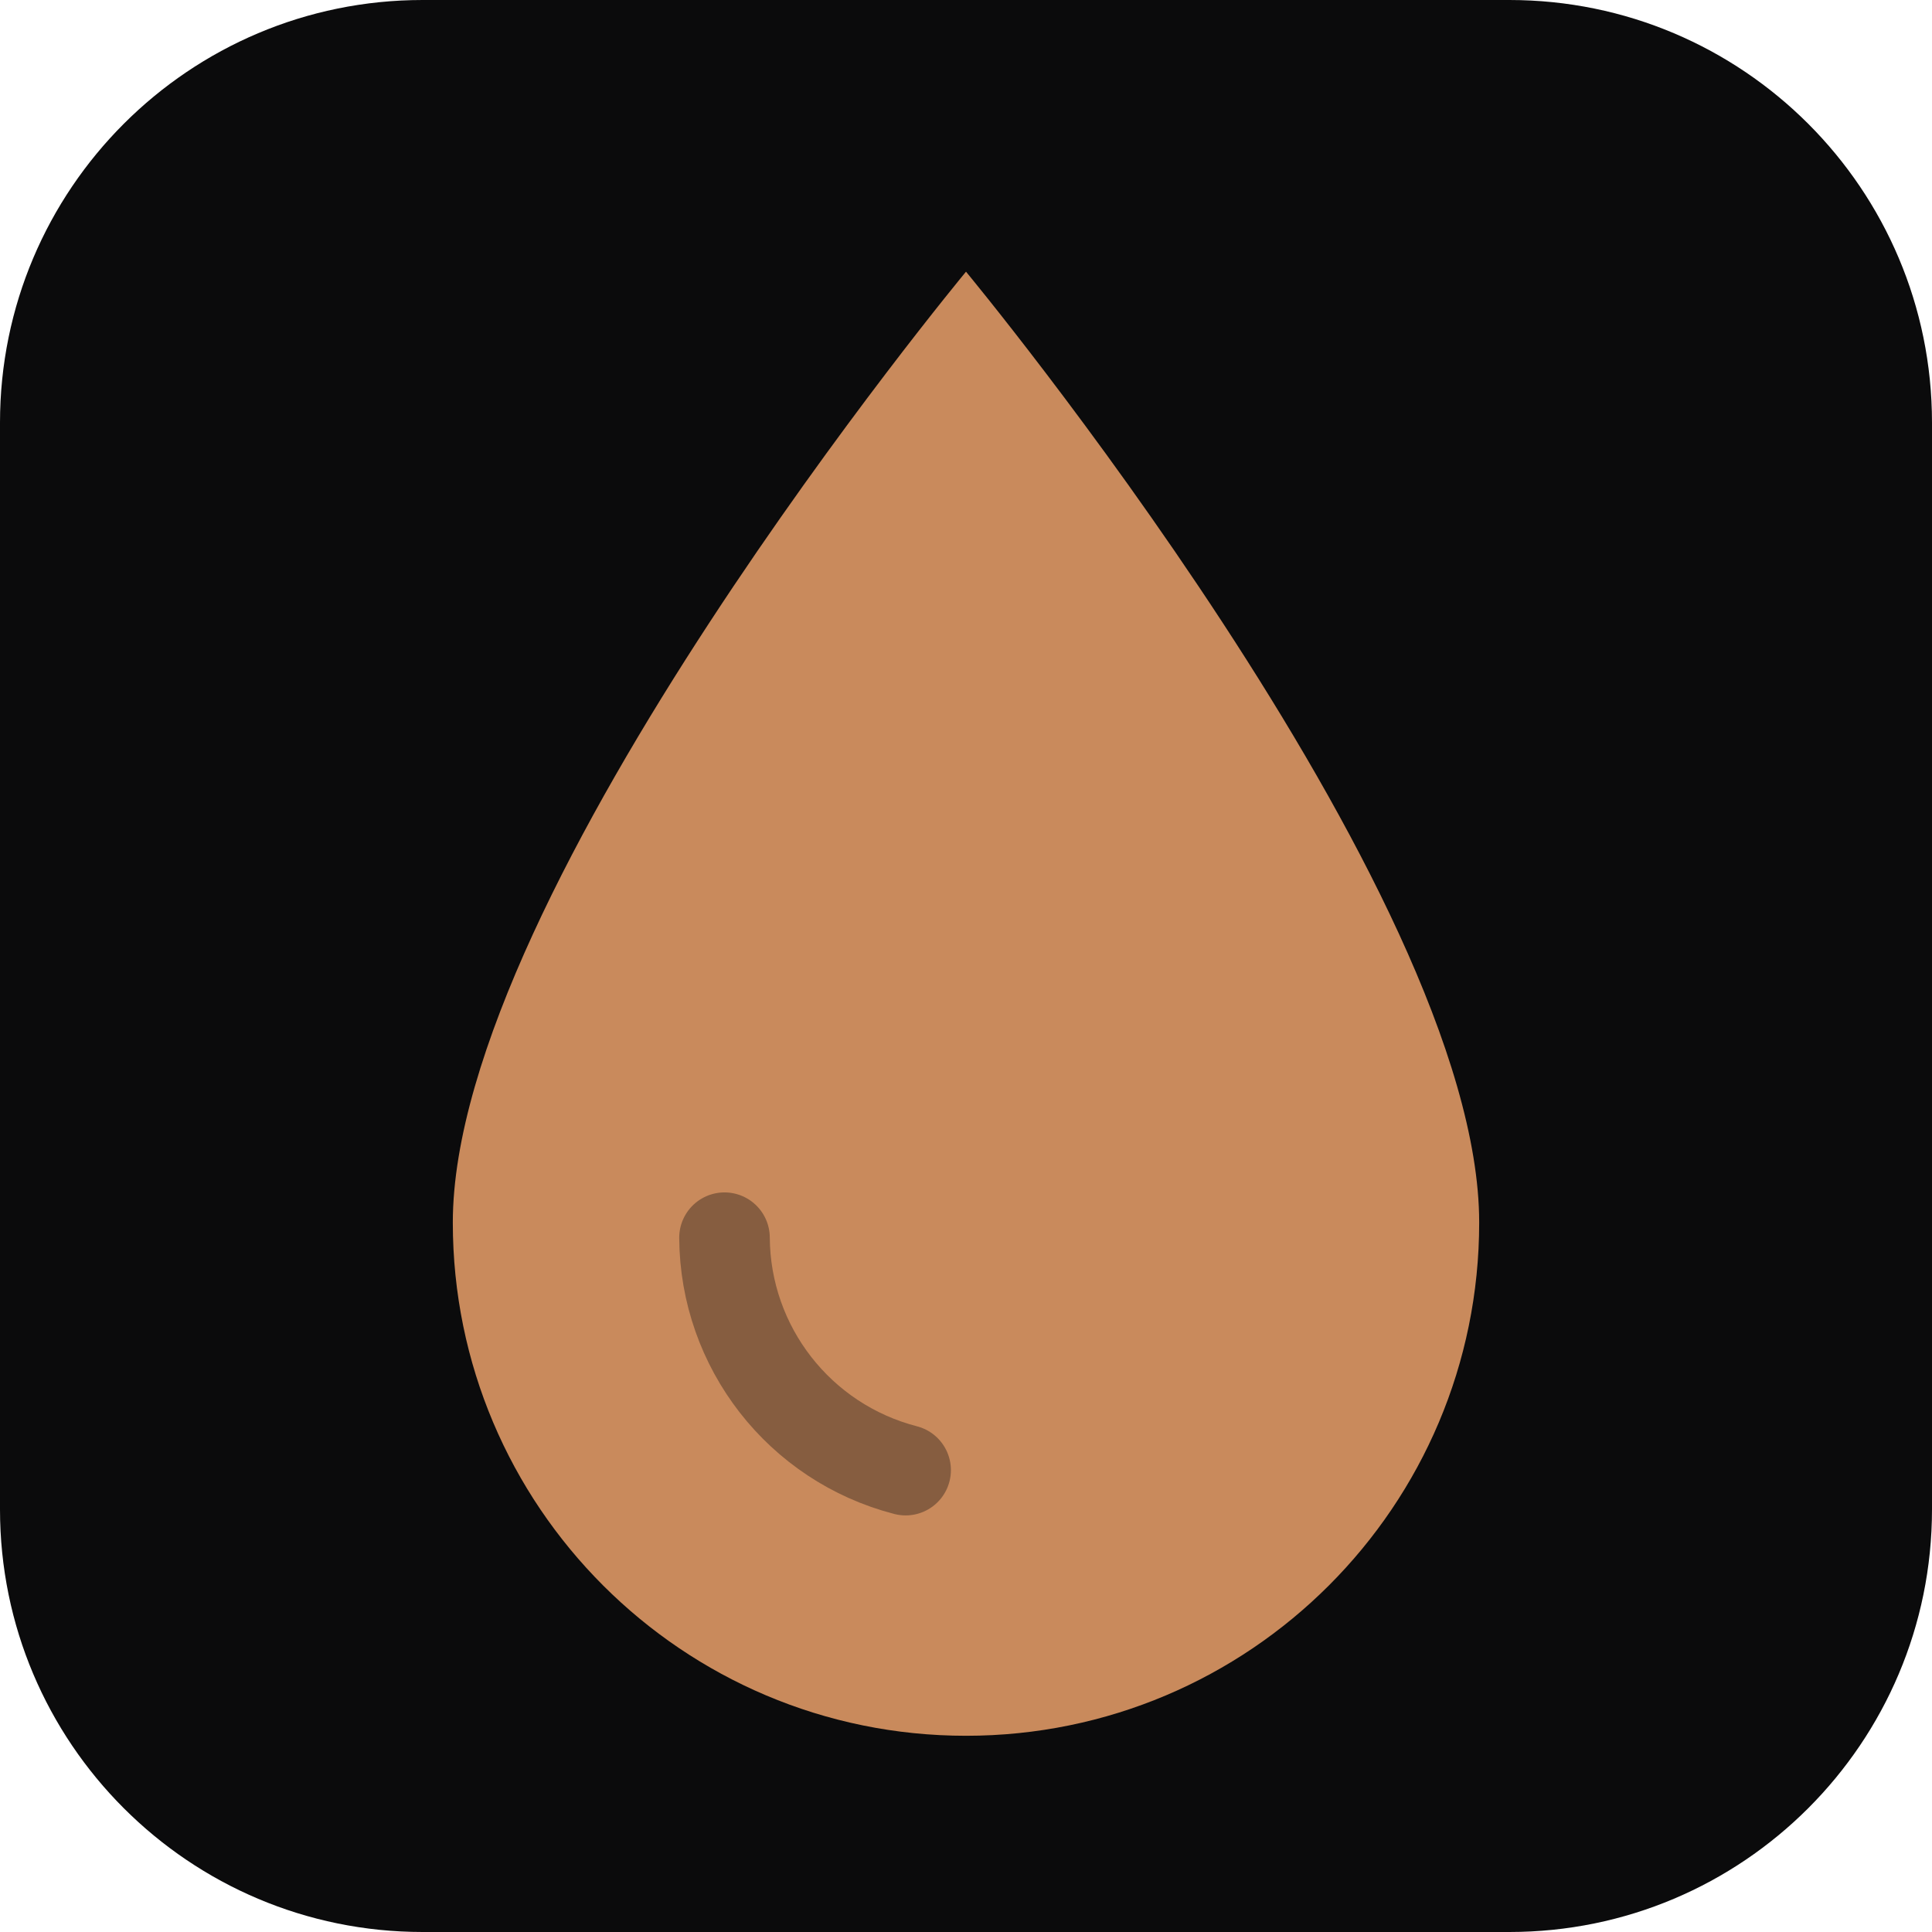
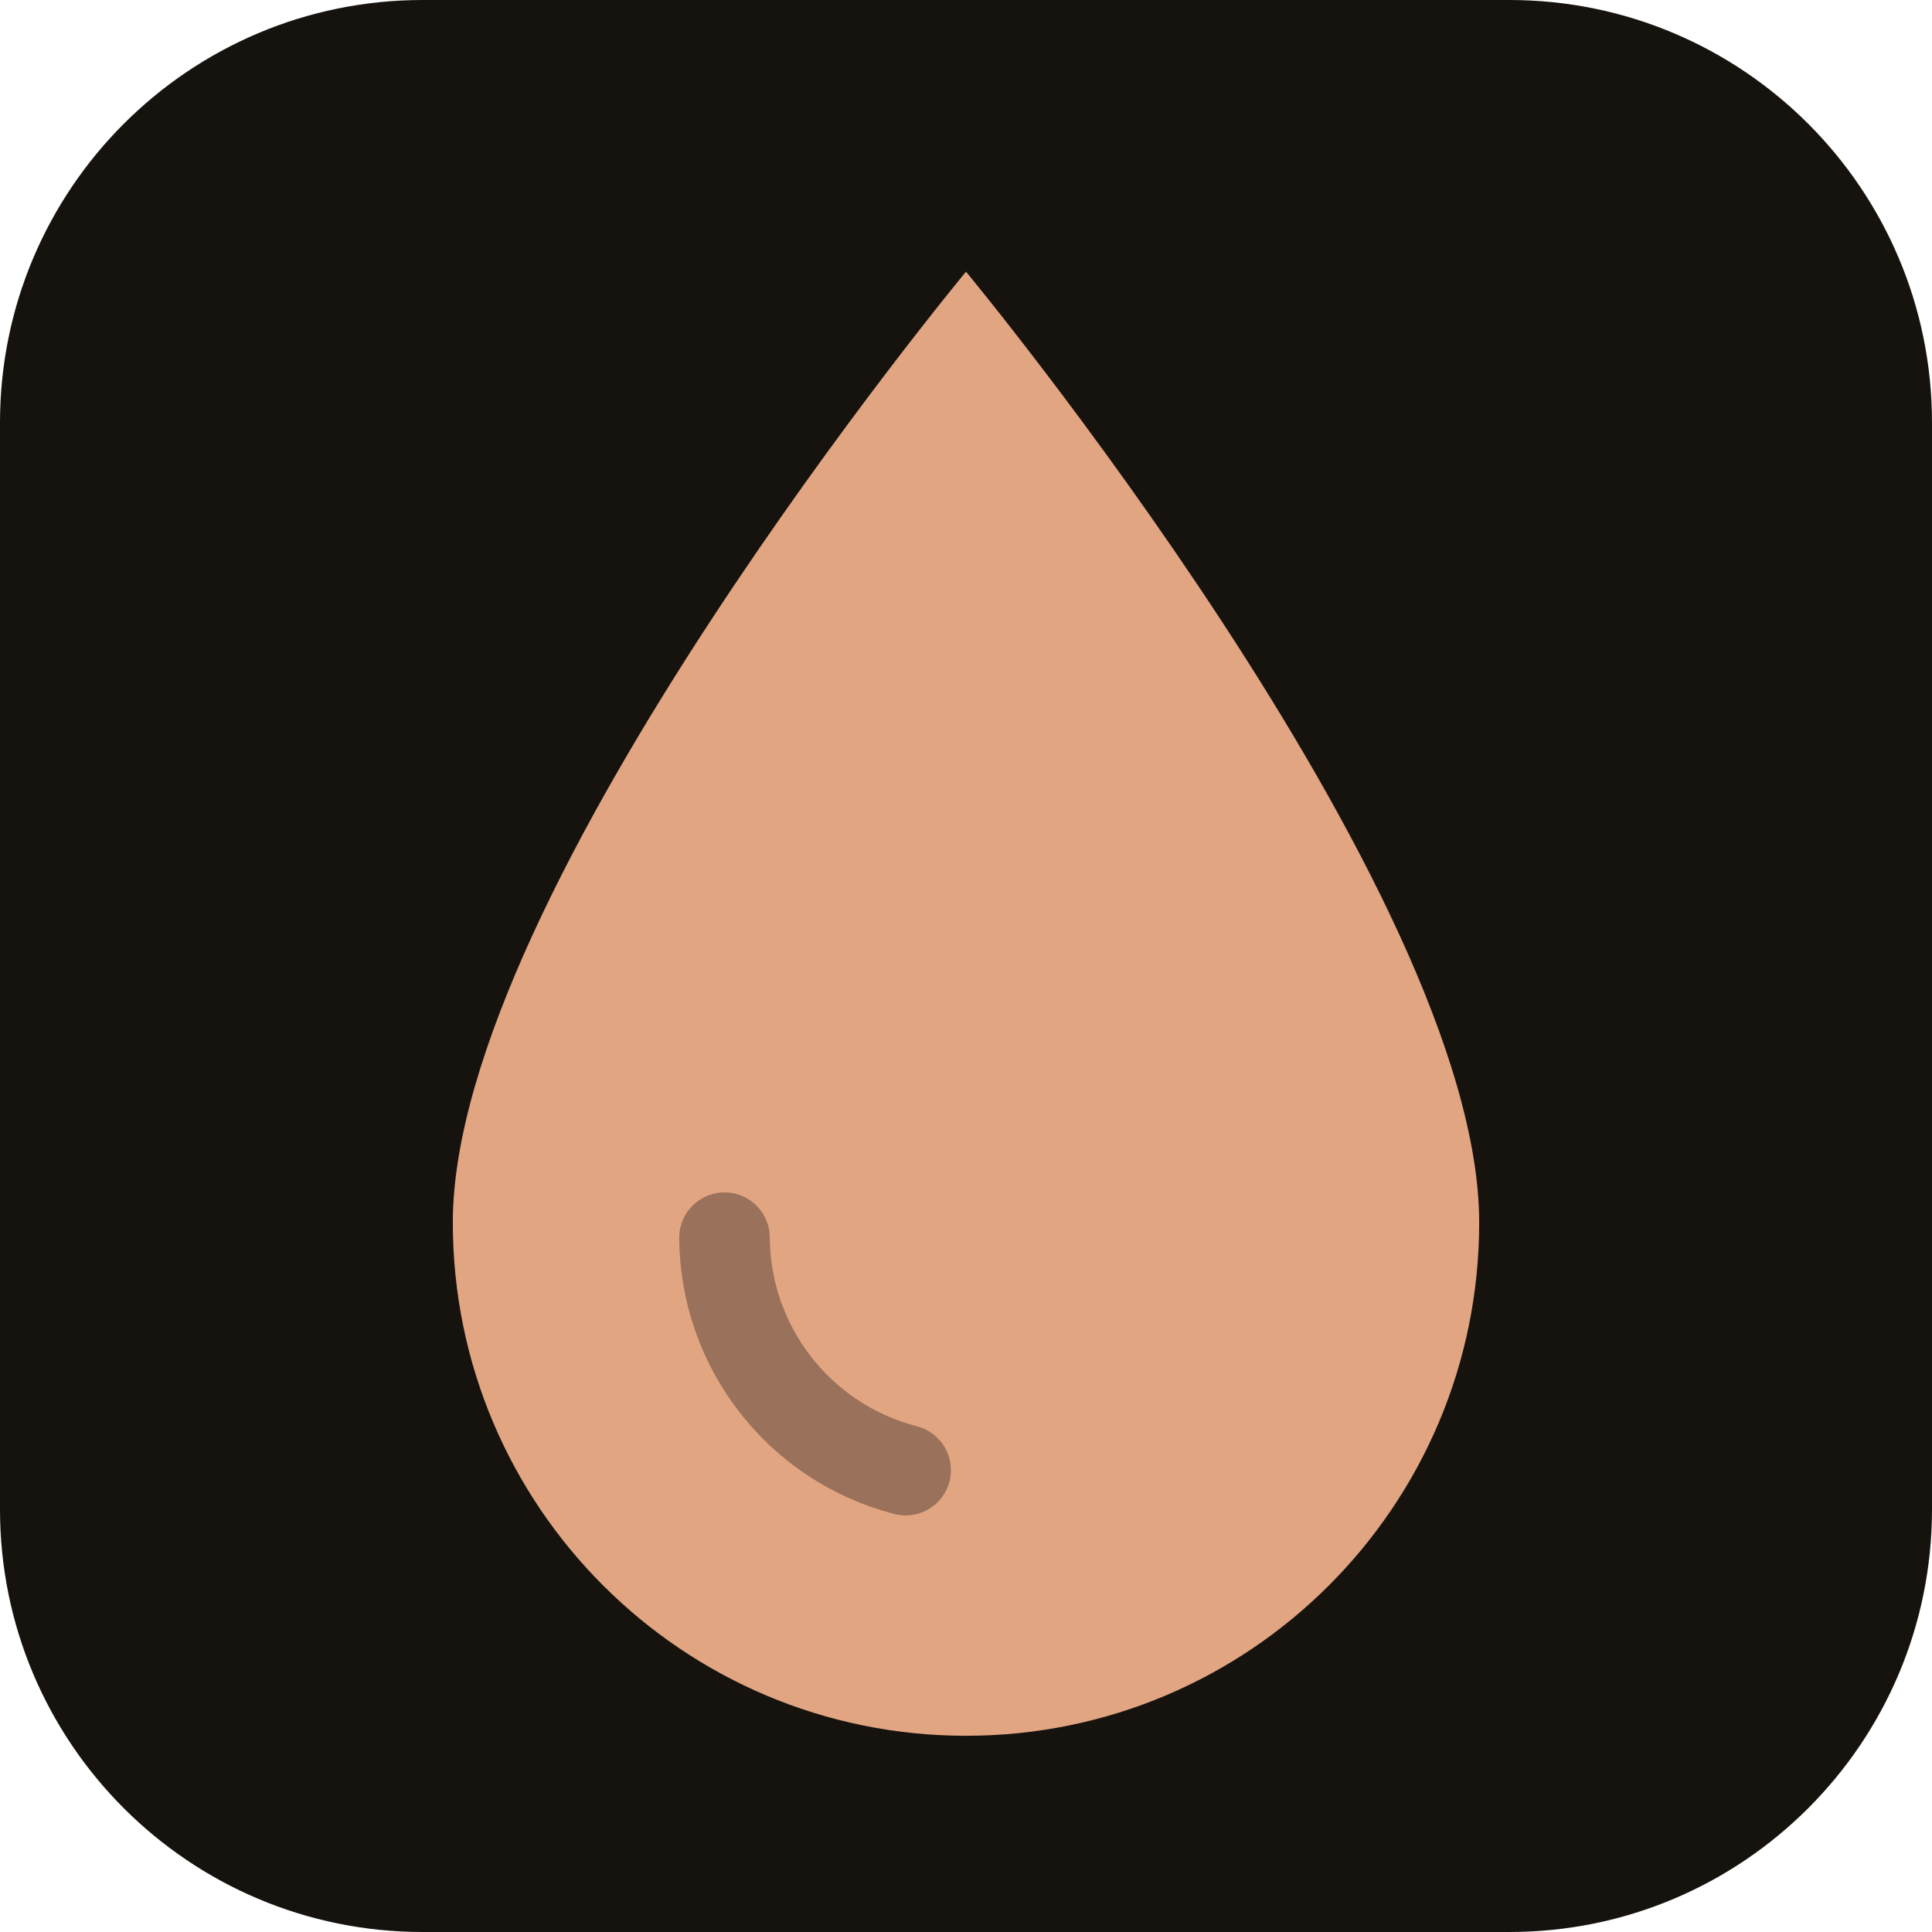
<svg xmlns="http://www.w3.org/2000/svg" viewBox="0 0 64 64">
-   <rect width="64" height="64" rx="14" fill="#0b0b0c" />
-   <path d="M32 9C32 9 15 29.5 15 40.5a17 17 0 0 0 34 0C49 29.5 32 9 32 9Z" fill="#c98a5c" />
-   <path d="M24 41a8 8 0 0 0 6 7.7" fill="none" stroke="#0b0b0c" stroke-opacity=".35" stroke-width="3" stroke-linecap="round" />
+   <rect width="64" height="64" rx="14" fill="#16130f" />
+   <path d="M32 9C32 9 15 29.5 15 40.5a17 17 0 0 0 34 0C49 29.5 32 9 32 9Z" fill="#e2a582" />
+   <path d="M24 41a8 8 0 0 0 6 7.7" fill="none" stroke="#16130f" stroke-opacity=".35" stroke-width="3" stroke-linecap="round" />
</svg>
